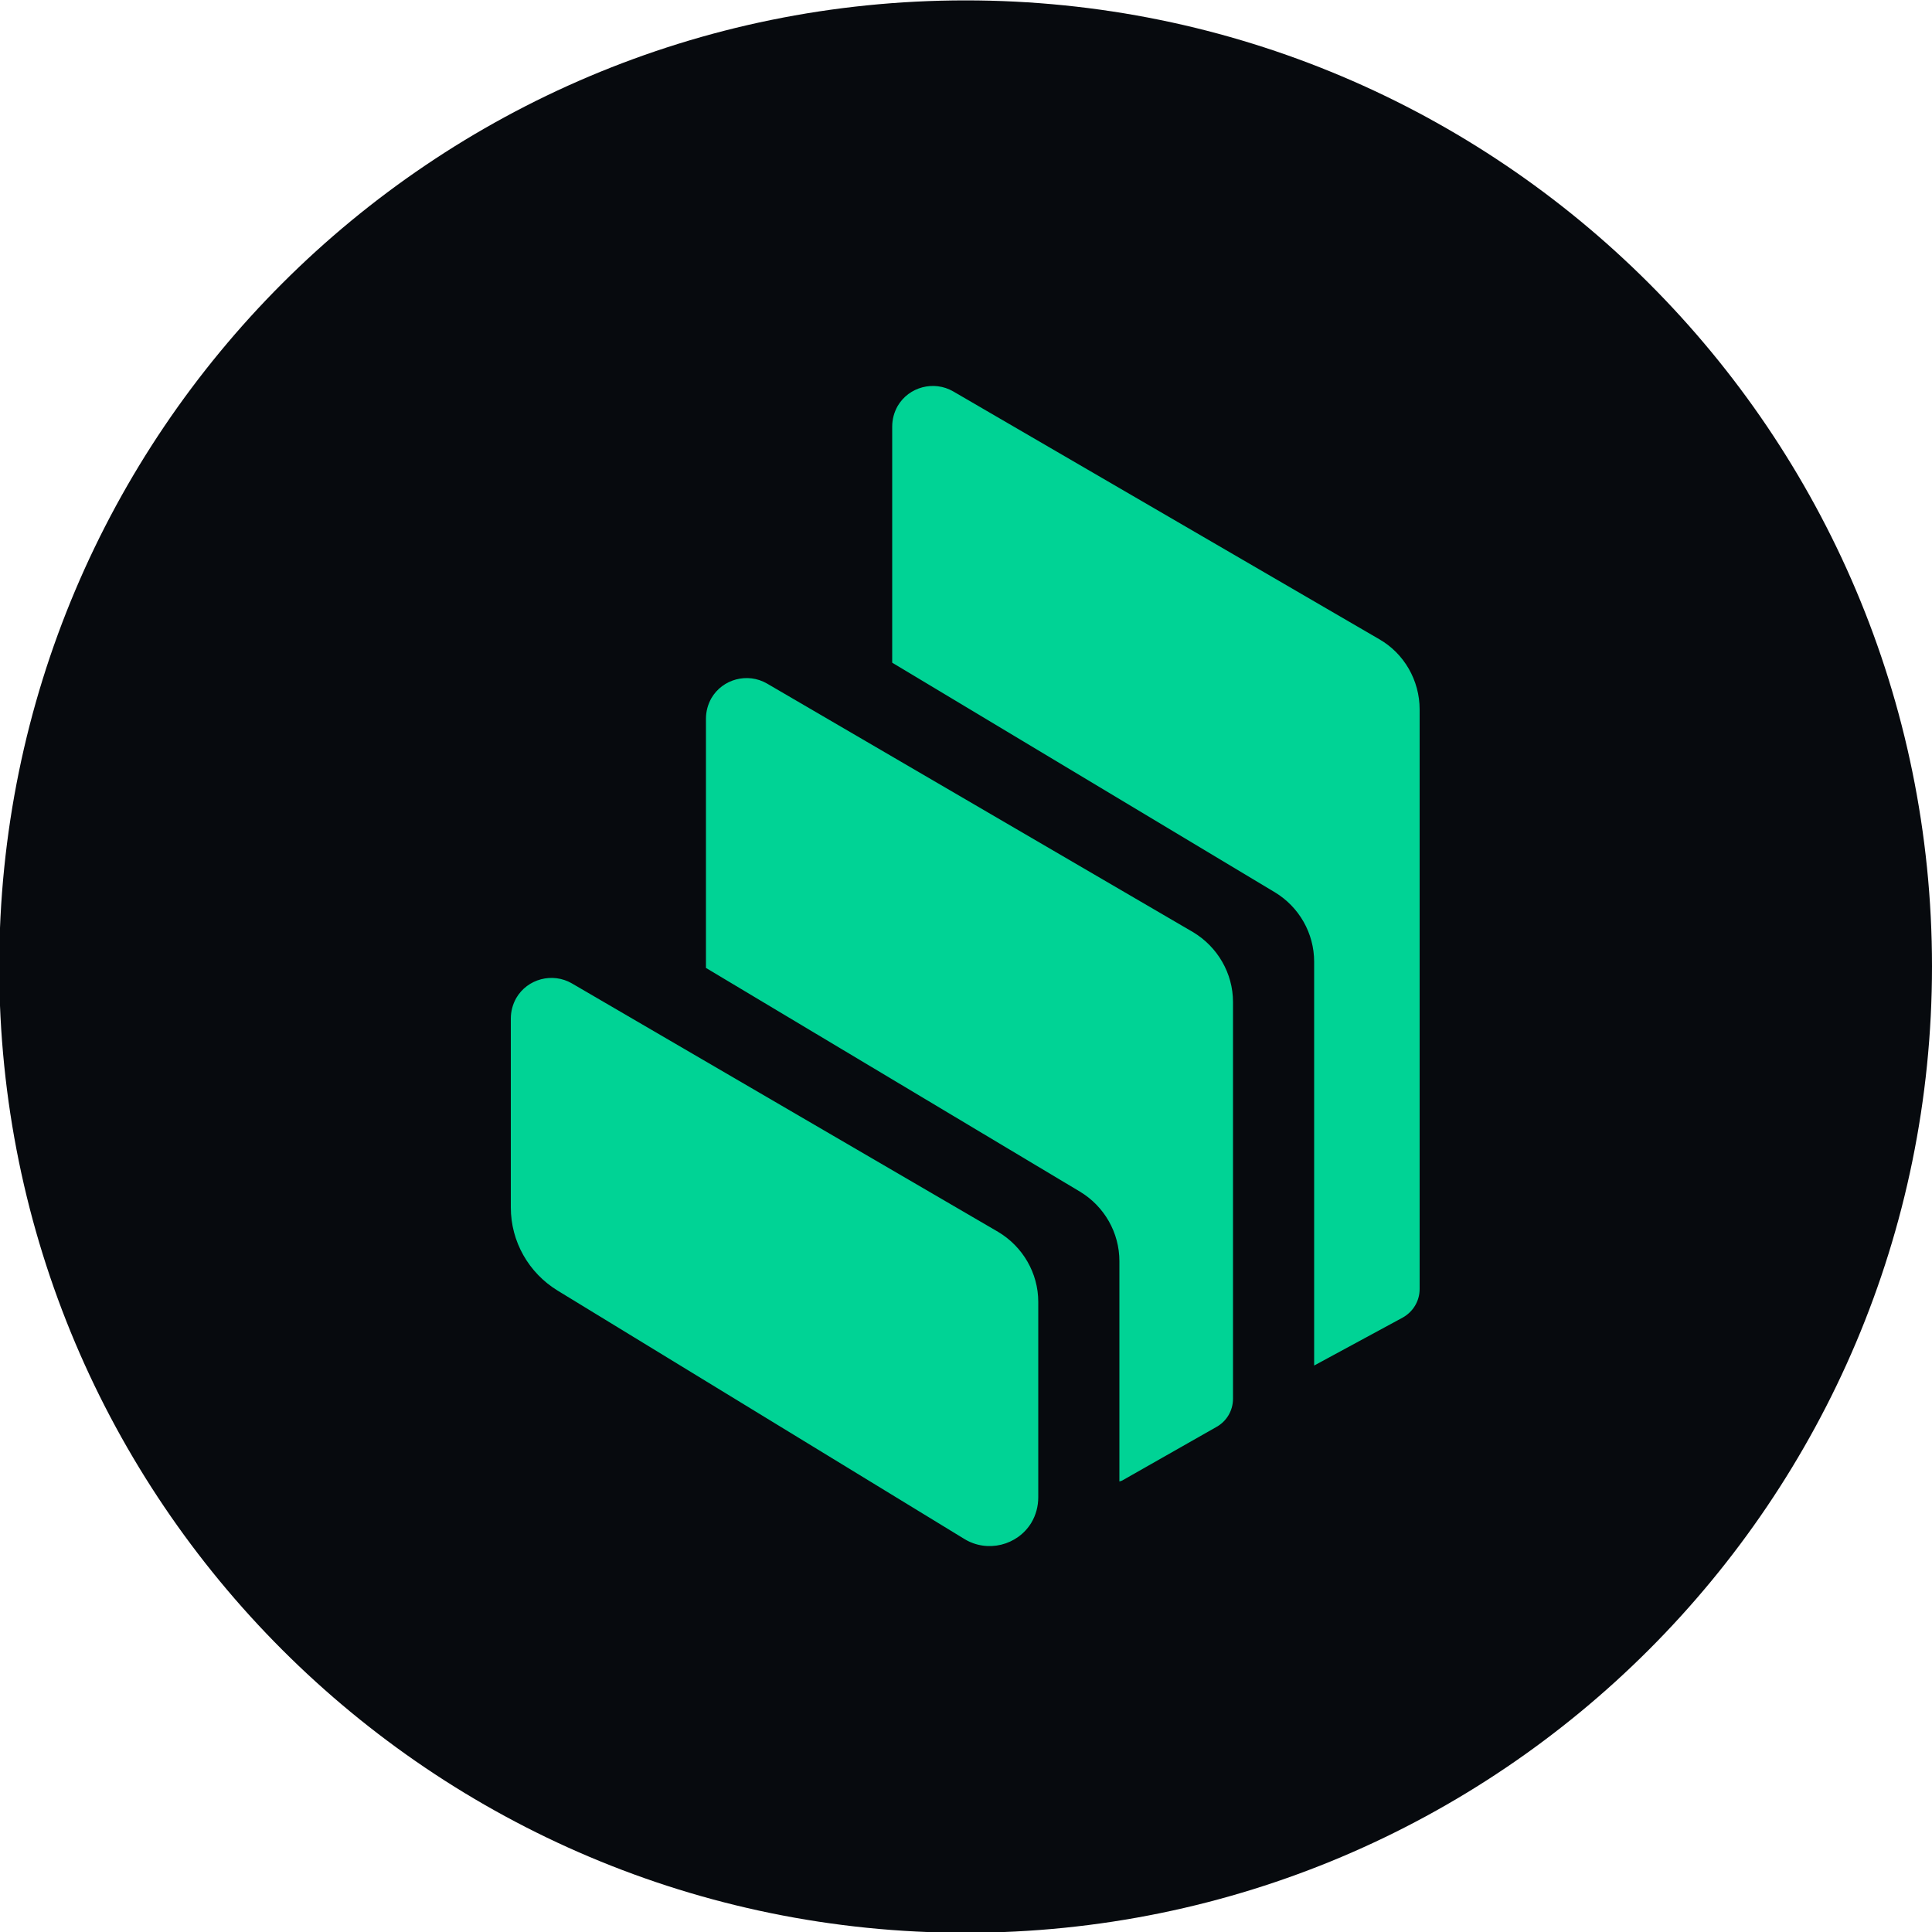
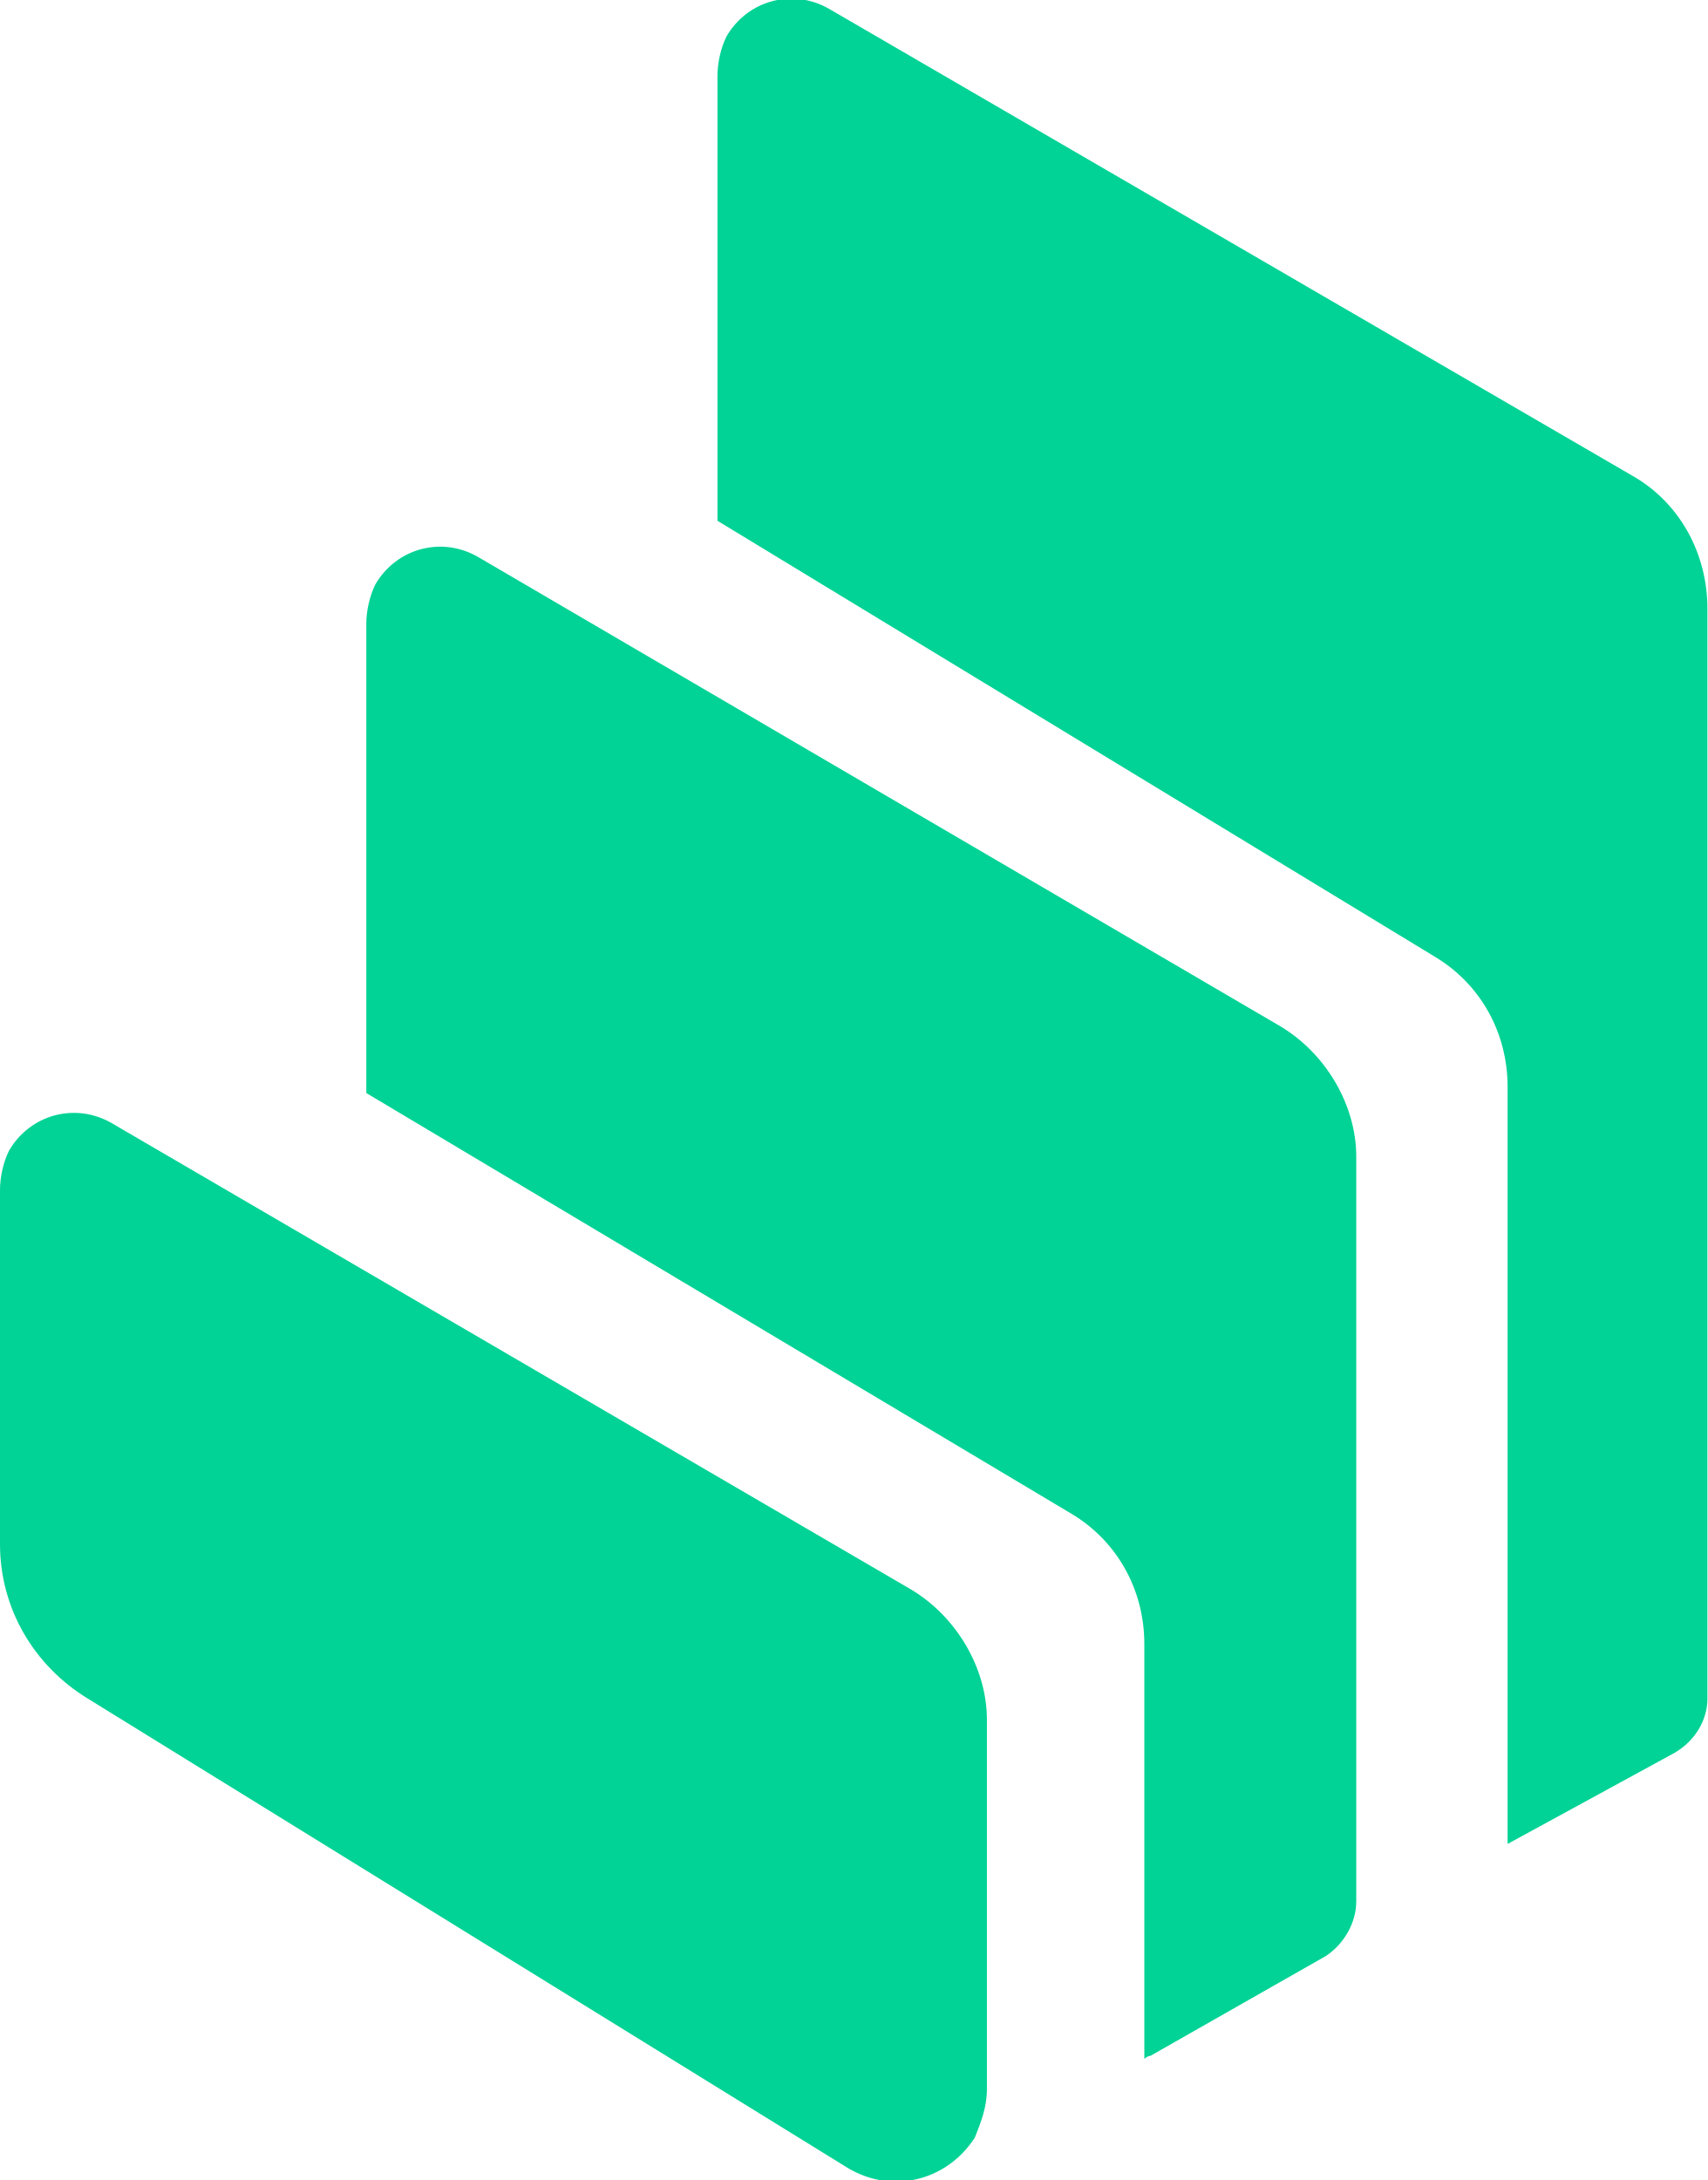
- <svg xmlns="http://www.w3.org/2000/svg" version="1.1" id="Layer_1" x="0px" y="0px" viewBox="0 0 500 500" style="enable-background:new 0 0 500 500;" xml:space="preserve">
+ <svg xmlns="http://www.w3.org/2000/svg" version="1.1" id="Layer_1" x="0px" y="0px" viewBox="0 0 56.4 72" style="enable-background:new 0 0 56.4 72;" xml:space="preserve">
  <style type="text/css">
- 	.st0{fill:#070A0E;}
- 	.st1{fill-rule:evenodd;clip-rule:evenodd;fill:#00D395;}
- </style>
-   <path class="st0" d="M249.9,500.2c138.1,0,250.1-112,250.1-250.1C500,112,388,0.1,249.9,0.1C111.8,0.1-0.2,112-0.2,250.2  C-0.2,388.3,111.8,500.2,249.9,500.2z" />
-   <path class="st1" d="M144.3,334c-7.5-4.6-12.1-12.7-12.1-21.5v-48.9c0-1.9,0.5-3.7,1.4-5.3c2.9-5,9.4-6.7,14.4-3.8l110.3,64.3  c6.4,3.8,10.4,10.7,10.4,18.1v50.6c0,2.3-0.6,4.6-1.8,6.6c-3.6,5.9-11.4,7.8-17.3,4.2L144.3,334z M308.7,241.2  c6.4,3.8,10.4,10.7,10.4,18.1v102.7c0,3-1.6,5.8-4.3,7.3L290.7,383c-0.3,0.2-0.6,0.3-1,0.4v-57c0-7.4-3.9-14.2-10.2-18l-96.8-57.9  V186c0-1.9,0.5-3.7,1.4-5.3c2.9-5,9.4-6.7,14.4-3.8L308.7,241.2z M356.9,165.4c6.5,3.7,10.5,10.7,10.5,18.2v150  c0,3.1-1.7,5.9-4.4,7.4l-22.9,12.4V248.9c0-7.4-3.9-14.2-10.2-18l-99-59.4v-61.1c0-1.9,0.5-3.7,1.4-5.3c2.9-5,9.4-6.7,14.4-3.8  L356.9,165.4z" />
+   .st0{fill-rule:evenodd;clip-rule:evenodd;fill:#00D395;}
+  </style>
+   <g>
+     <g>
+       <g>
+         <path class="st0" d="M2.9,56.1C1.1,55,0,53.1,0,51V39.3c0-0.4,0.1-0.9,0.3-1.3c0.7-1.2,2.2-1.6,3.4-0.9l26.4,15.4     c1.5,0.9,2.5,2.6,2.5,4.3V69c0,0.6-0.2,1.1-0.4,1.6c-0.9,1.4-2.7,1.9-4.2,1L2.9,56.1z M42.3,33.9c1.5,0.9,2.5,2.6,2.5,4.3v24.6     c0,0.7-0.4,1.4-1,1.8L38,67.9c-0.1,0-0.2,0.1-0.2,0.1V54.3c0-1.8-0.9-3.4-2.4-4.3L12.1,36.1V20.6c0-0.4,0.1-0.9,0.3-1.3     c0.7-1.2,2.2-1.6,3.4-0.9L42.3,33.9z M53.9,15.7c1.6,0.9,2.5,2.6,2.5,4.4v36c0,0.7-0.4,1.4-1.1,1.8l-5.5,3v-25     c0-1.8-0.9-3.4-2.4-4.3L23.7,17.2V2.5c0-0.4,0.1-0.9,0.3-1.3c0.7-1.2,2.2-1.6,3.4-0.9L53.9,15.7z">
+     </path>
+       </g>
+     </g>
+   </g>
</svg>
